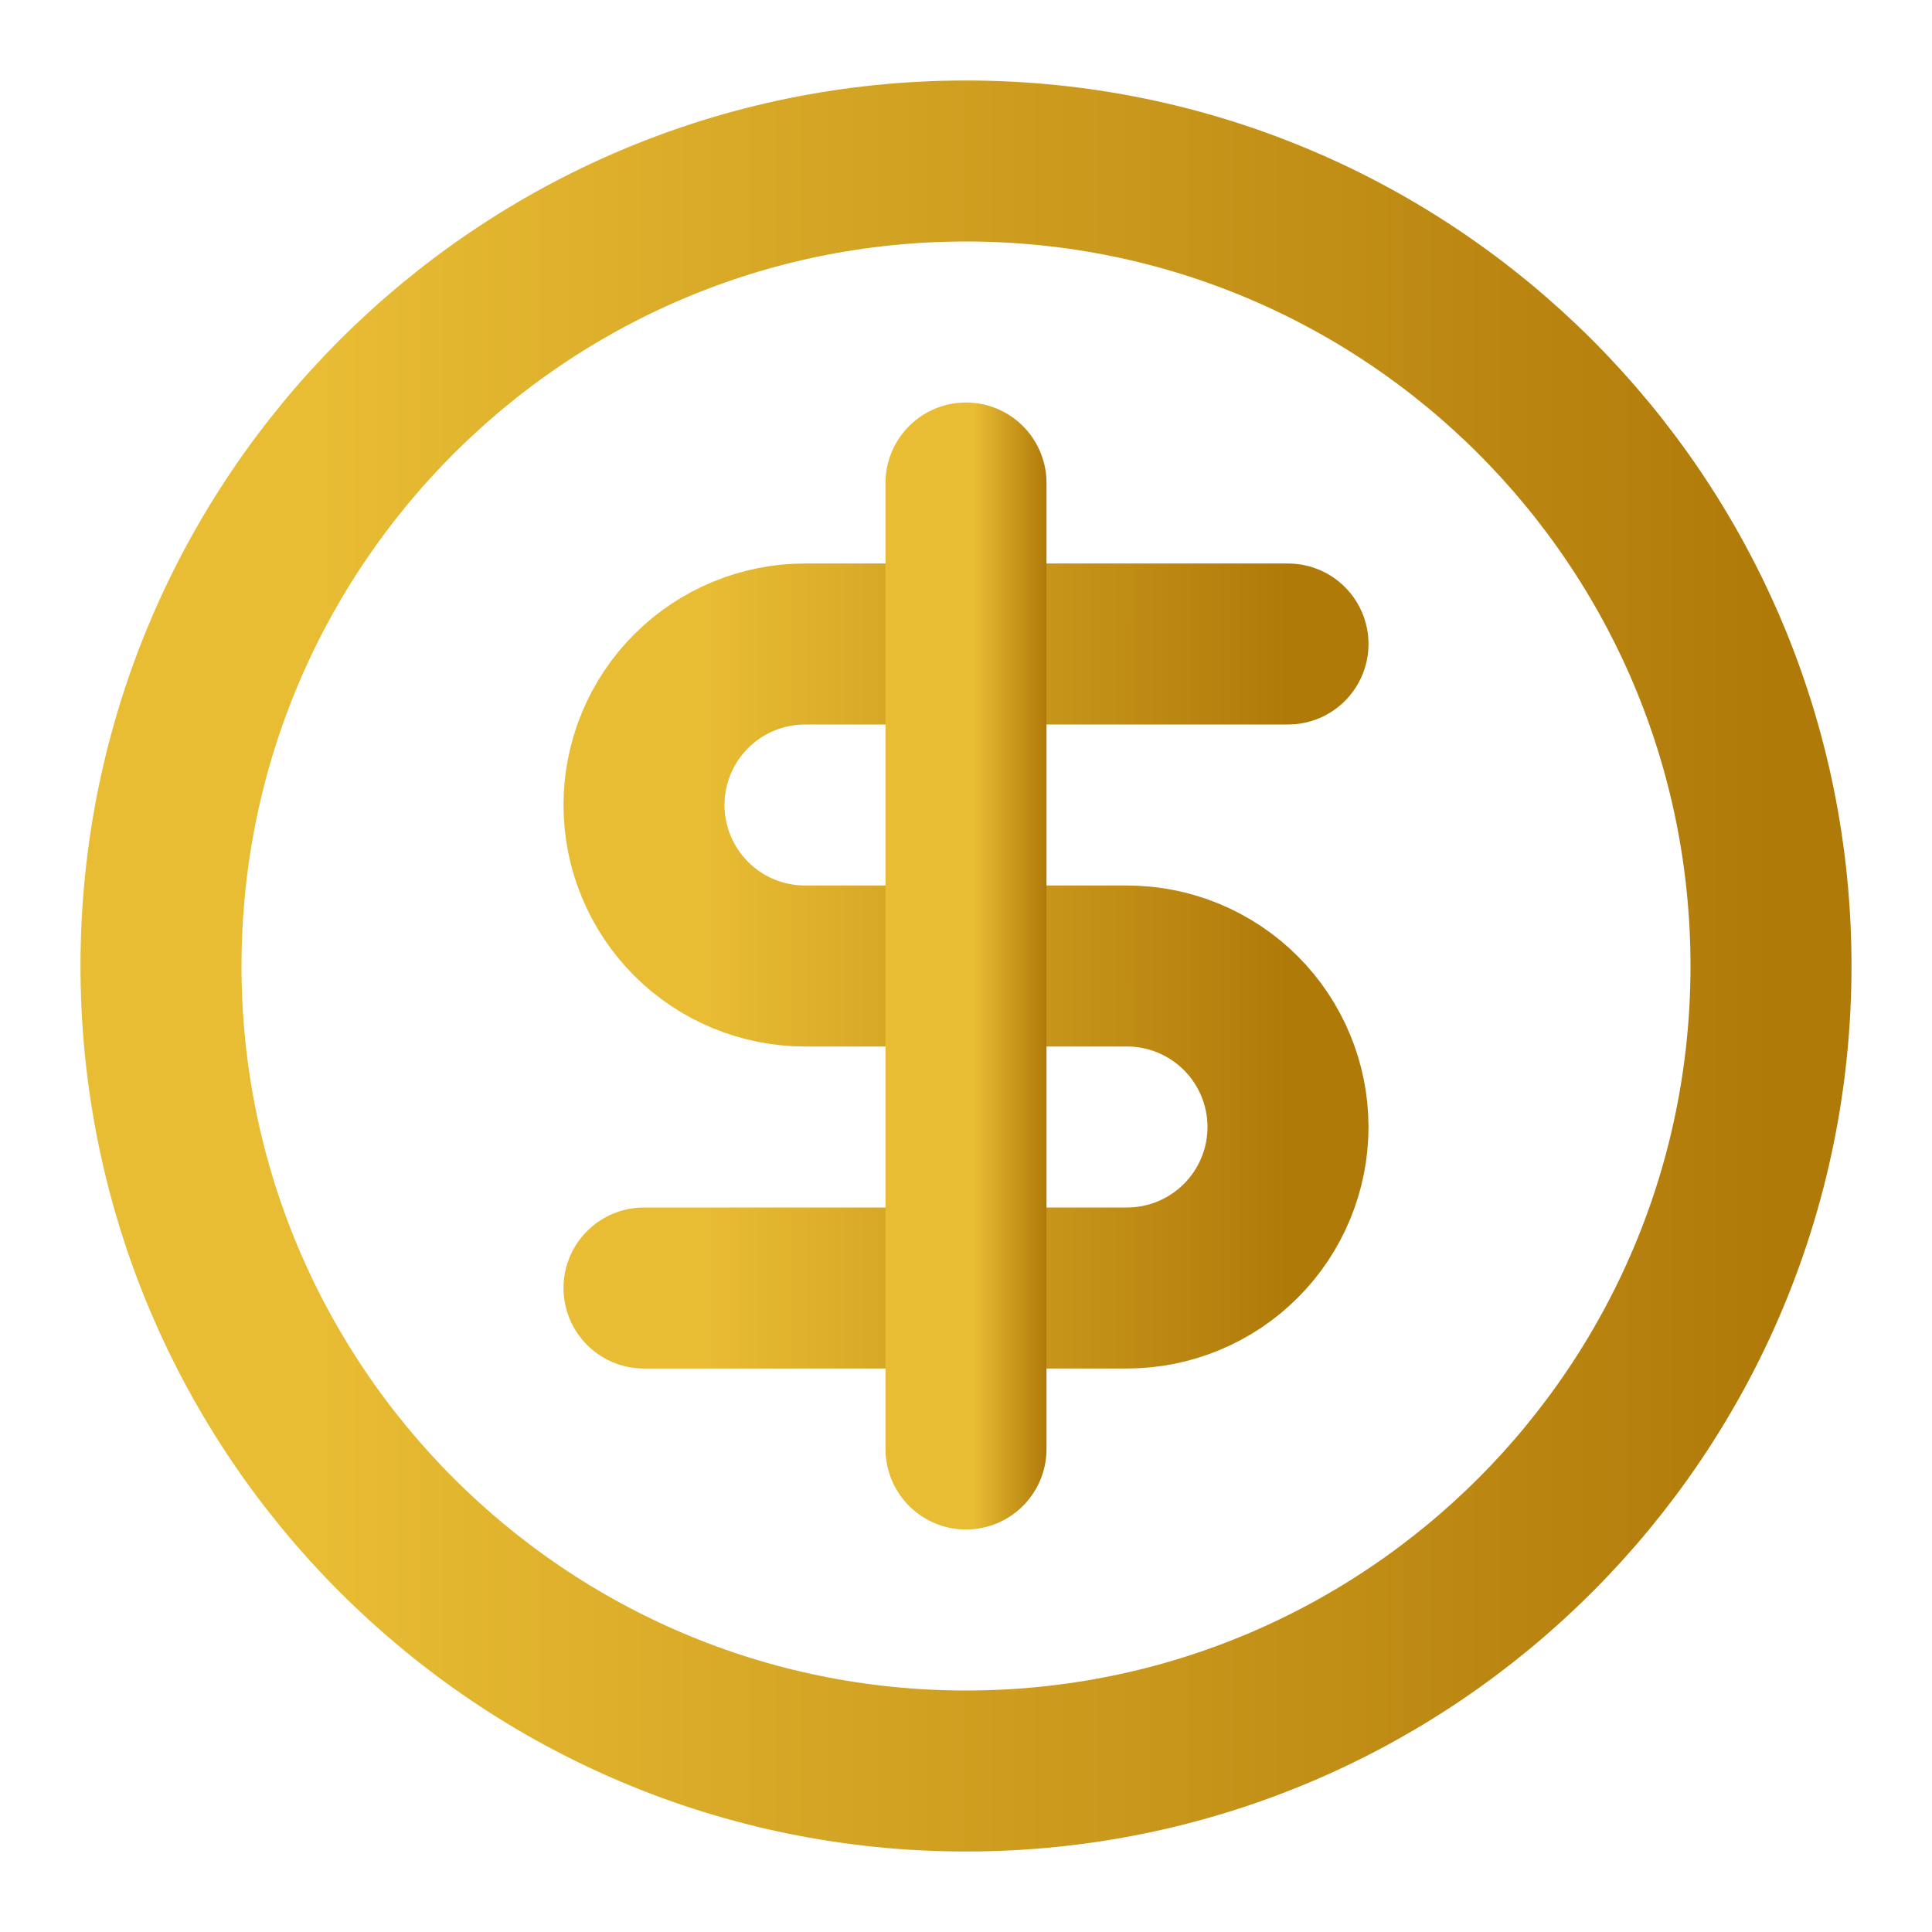
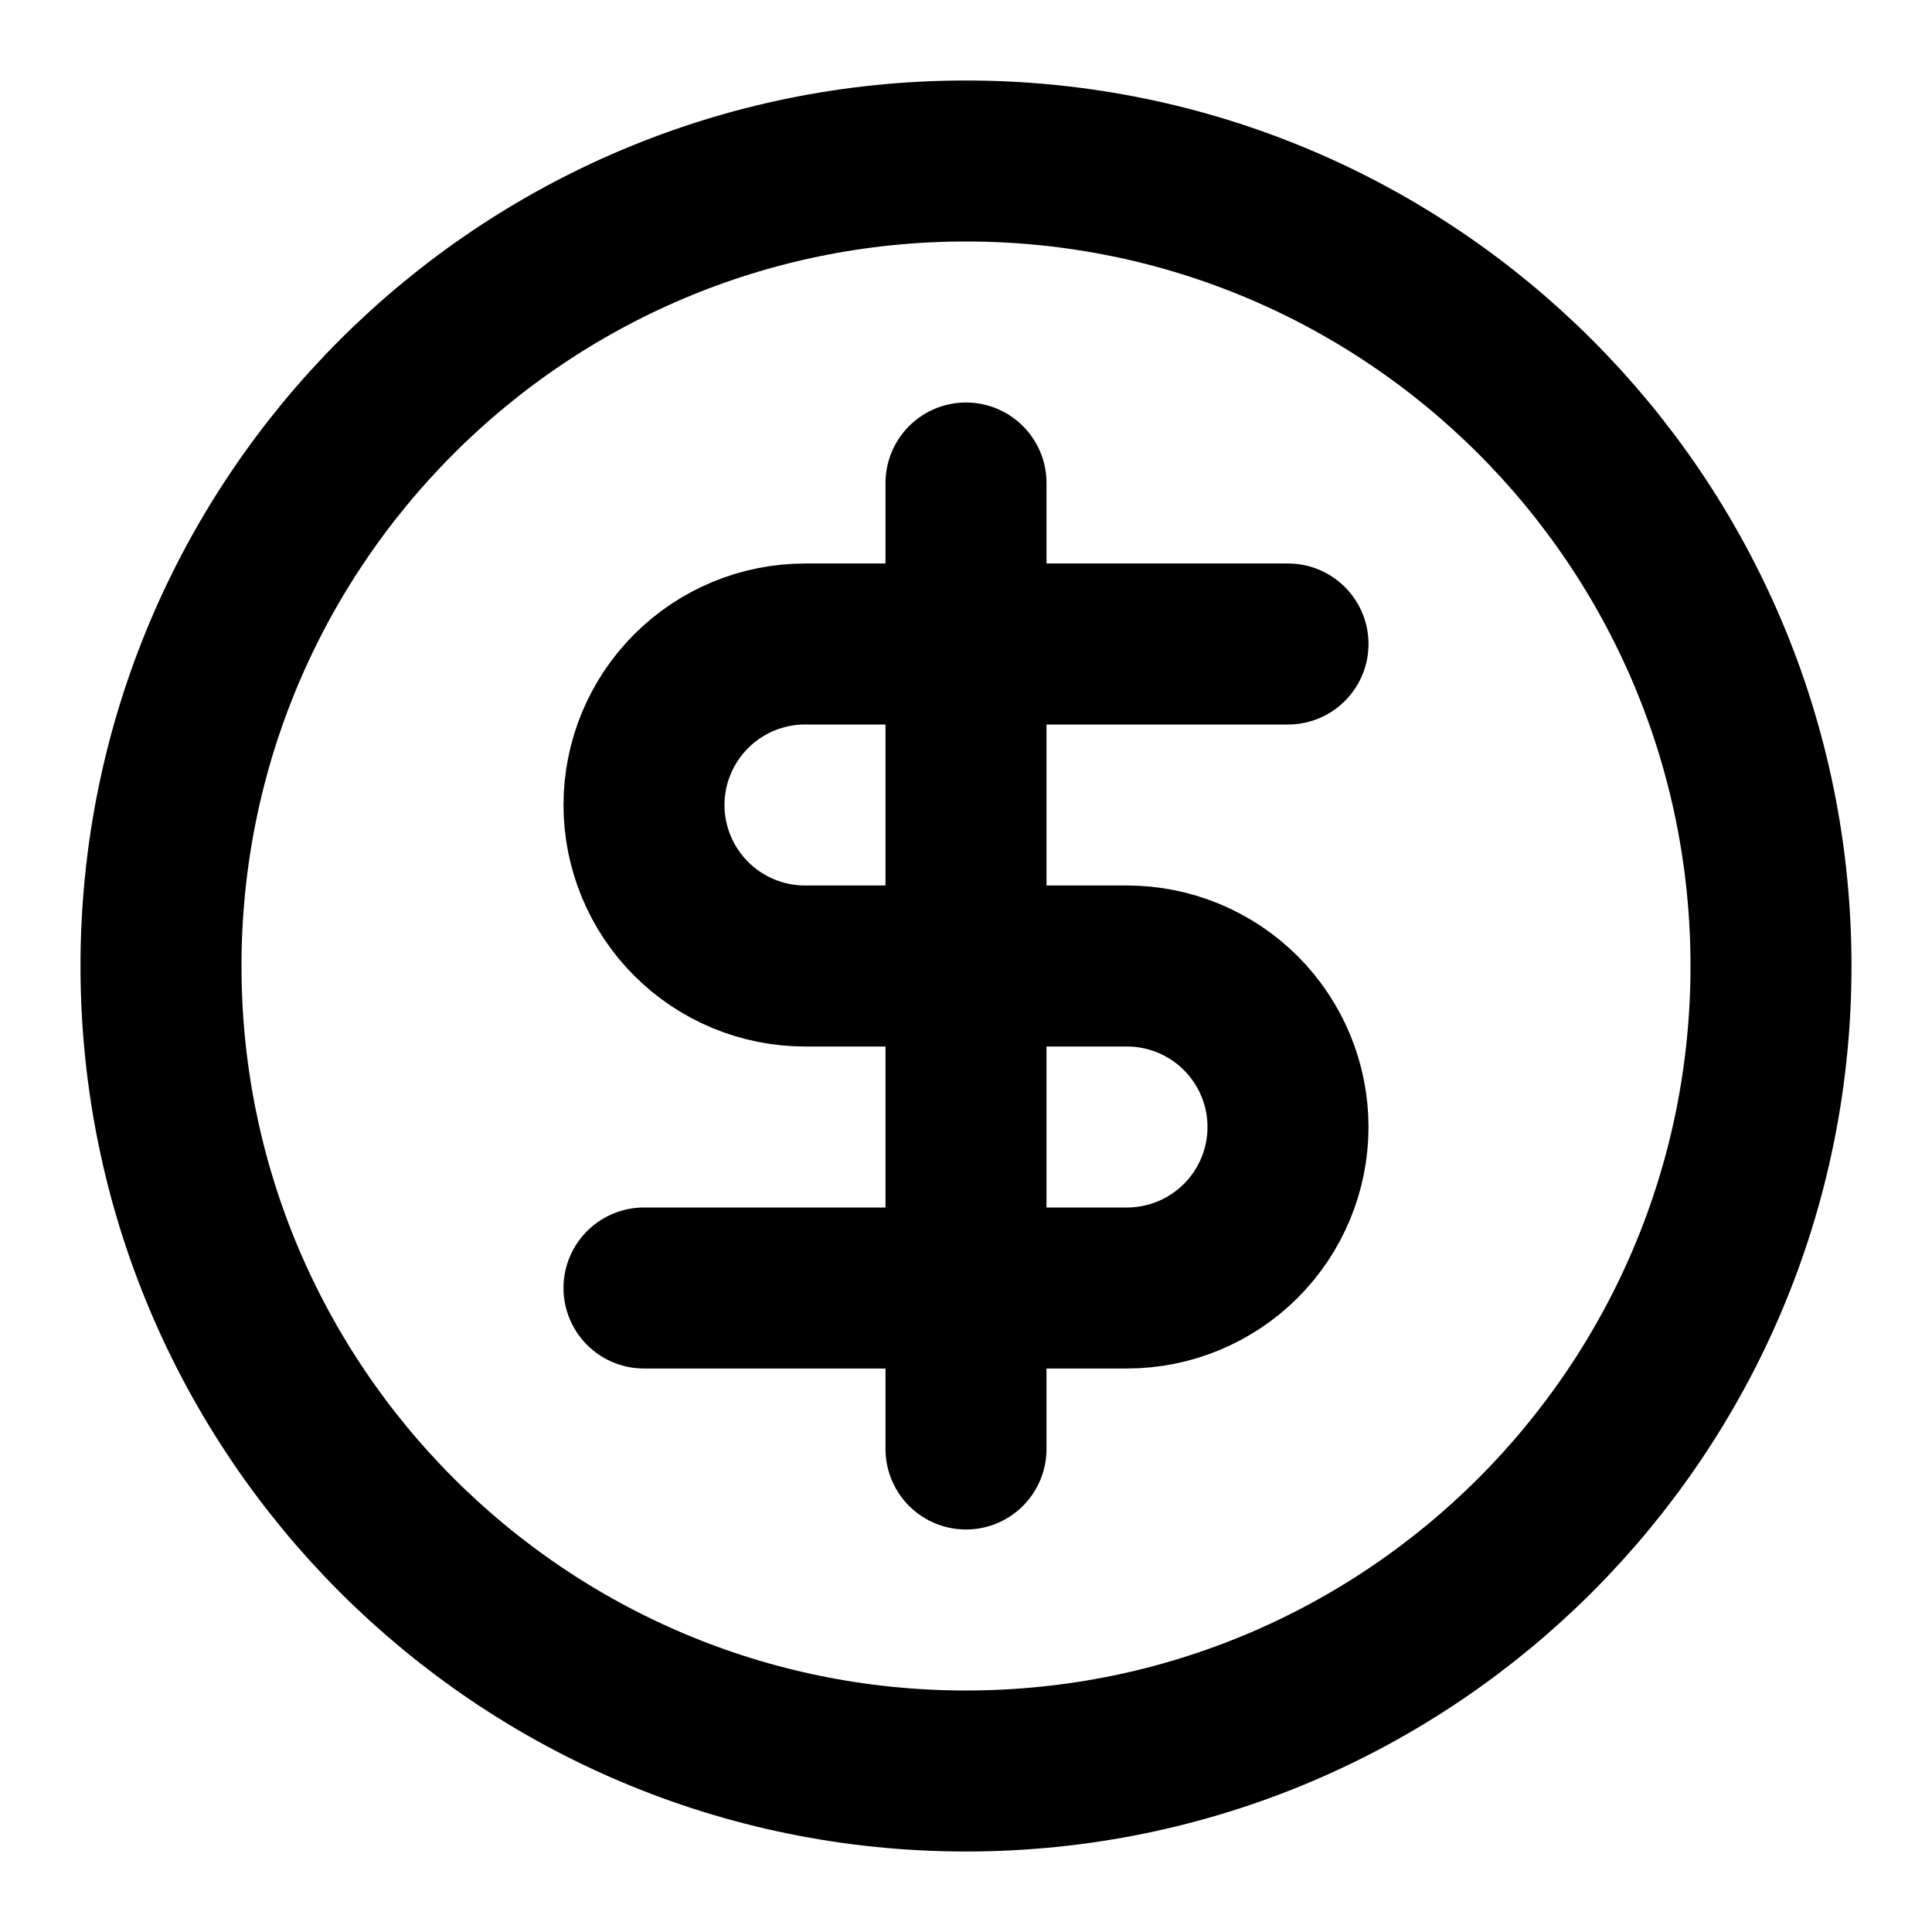
<svg xmlns="http://www.w3.org/2000/svg" width="24" height="24" viewBox="0 0 24 24" fill="none">
  <path d="M12 22C17.523 22 22 17.523 22 12C22 6.477 17.523 2 12 2C6.477 2 2 6.477 2 12C2 17.523 6.477 22 12 22Z" stroke="url(#paint0_linear_4144_6369)" stroke-width="2" stroke-linecap="round" stroke-linejoin="round" />
  <path d="M16 8H10C9.47 8 8.961 8.211 8.586 8.586C8.211 8.961 8 9.47 8 10C8 10.53 8.211 11.039 8.586 11.414C8.961 11.789 9.47 12 10 12H14C14.53 12 15.039 12.211 15.414 12.586C15.789 12.961 16 13.47 16 14C16 14.53 15.789 15.039 15.414 15.414C15.039 15.789 14.53 16 14 16H8" stroke="url(#paint1_linear_4144_6369)" stroke-width="2" stroke-linecap="round" stroke-linejoin="round" />
  <path d="M12 18V6" stroke="url(#paint2_linear_4144_6369)" stroke-width="2" stroke-linecap="round" stroke-linejoin="round" />
  <defs>
    <linearGradient id="paint0_linear_4144_6369" x1="2" y1="12" x2="22" y2="12" gradientUnits="userSpaceOnUse">
-       <stop offset="0.1" stop-color="#E8BC33" />
-       <stop offset="1" stop-color="#B07A09" />
+       <stop offset="0.1" stopColor="#E8BC33" />
+       <stop offset="1" stopColor="#B07A09" />
    </linearGradient>
    <linearGradient id="paint1_linear_4144_6369" x1="8" y1="12" x2="16" y2="12" gradientUnits="userSpaceOnUse">
-       <stop offset="0.1" stop-color="#E8BC33" />
-       <stop offset="1" stop-color="#B07A09" />
+       <stop offset="0.1" stopColor="#E8BC33" />
+       <stop offset="1" stopColor="#B07A09" />
    </linearGradient>
    <linearGradient id="paint2_linear_4144_6369" x1="12" y1="12" x2="13" y2="12" gradientUnits="userSpaceOnUse">
-       <stop offset="0.1" stop-color="#E8BC33" />
-       <stop offset="1" stop-color="#B07A09" />
+       <stop offset="0.1" stopColor="#E8BC33" />
+       <stop offset="1" stopColor="#B07A09" />
    </linearGradient>
  </defs>
</svg>
